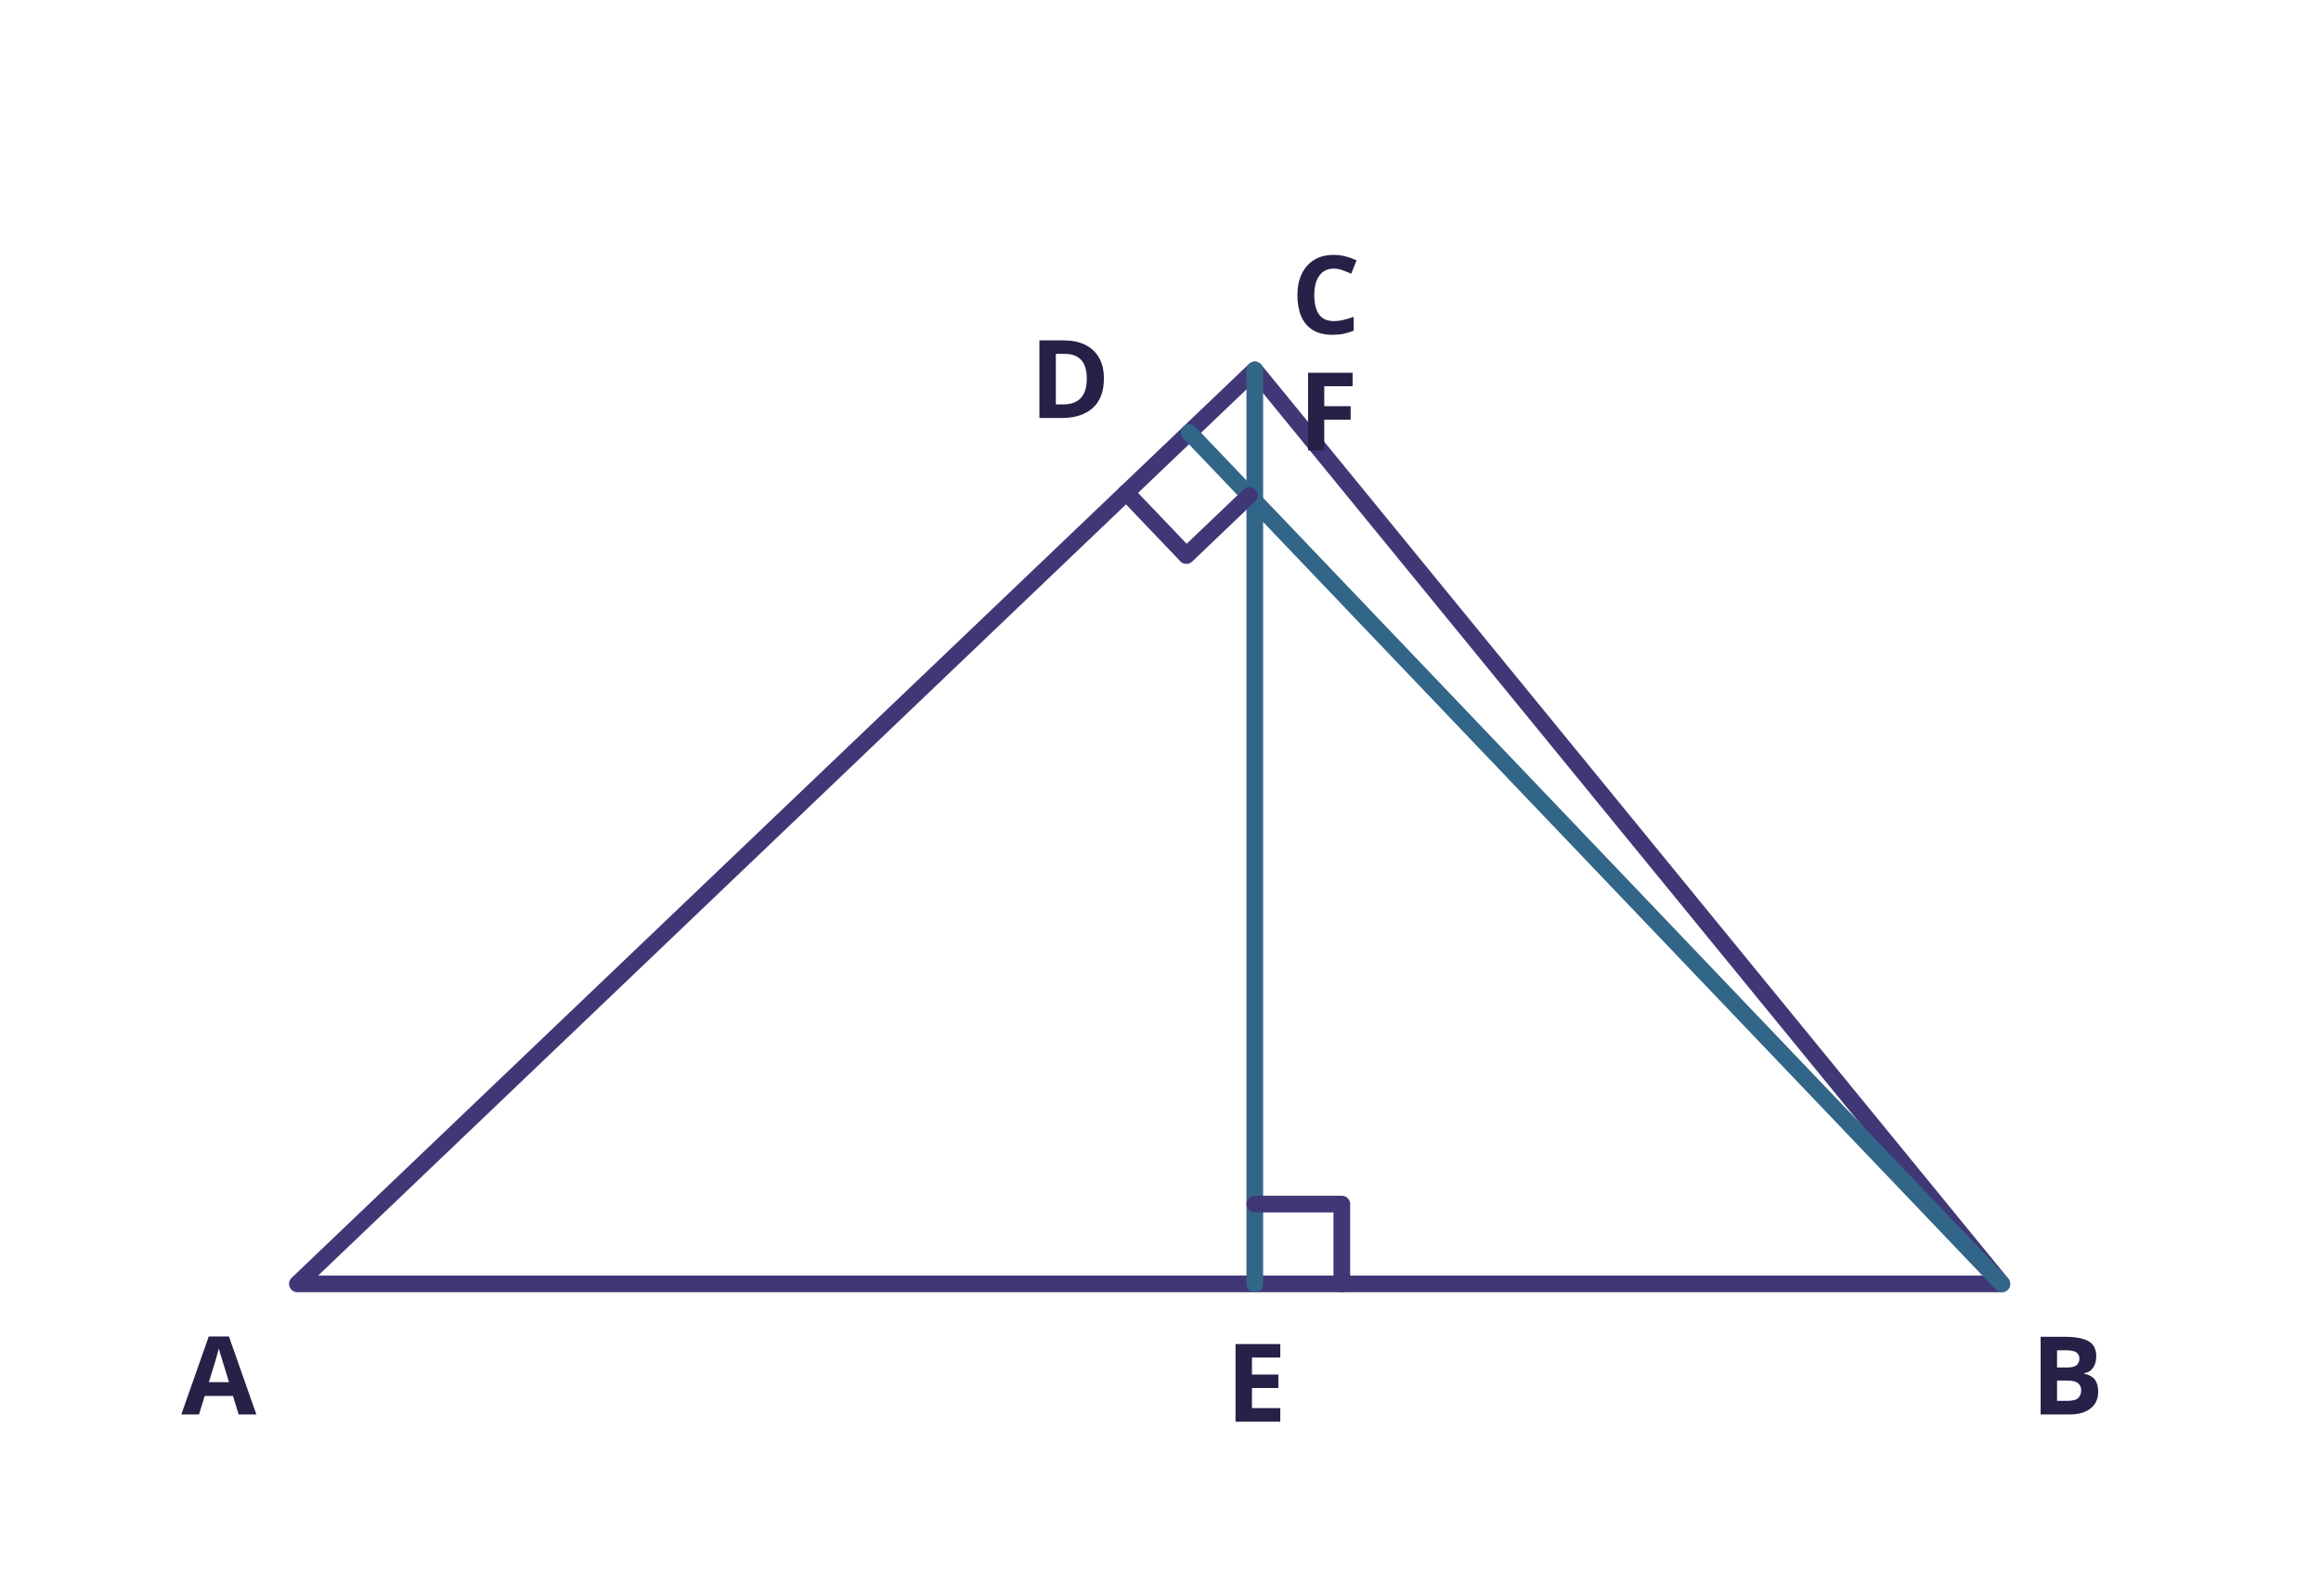
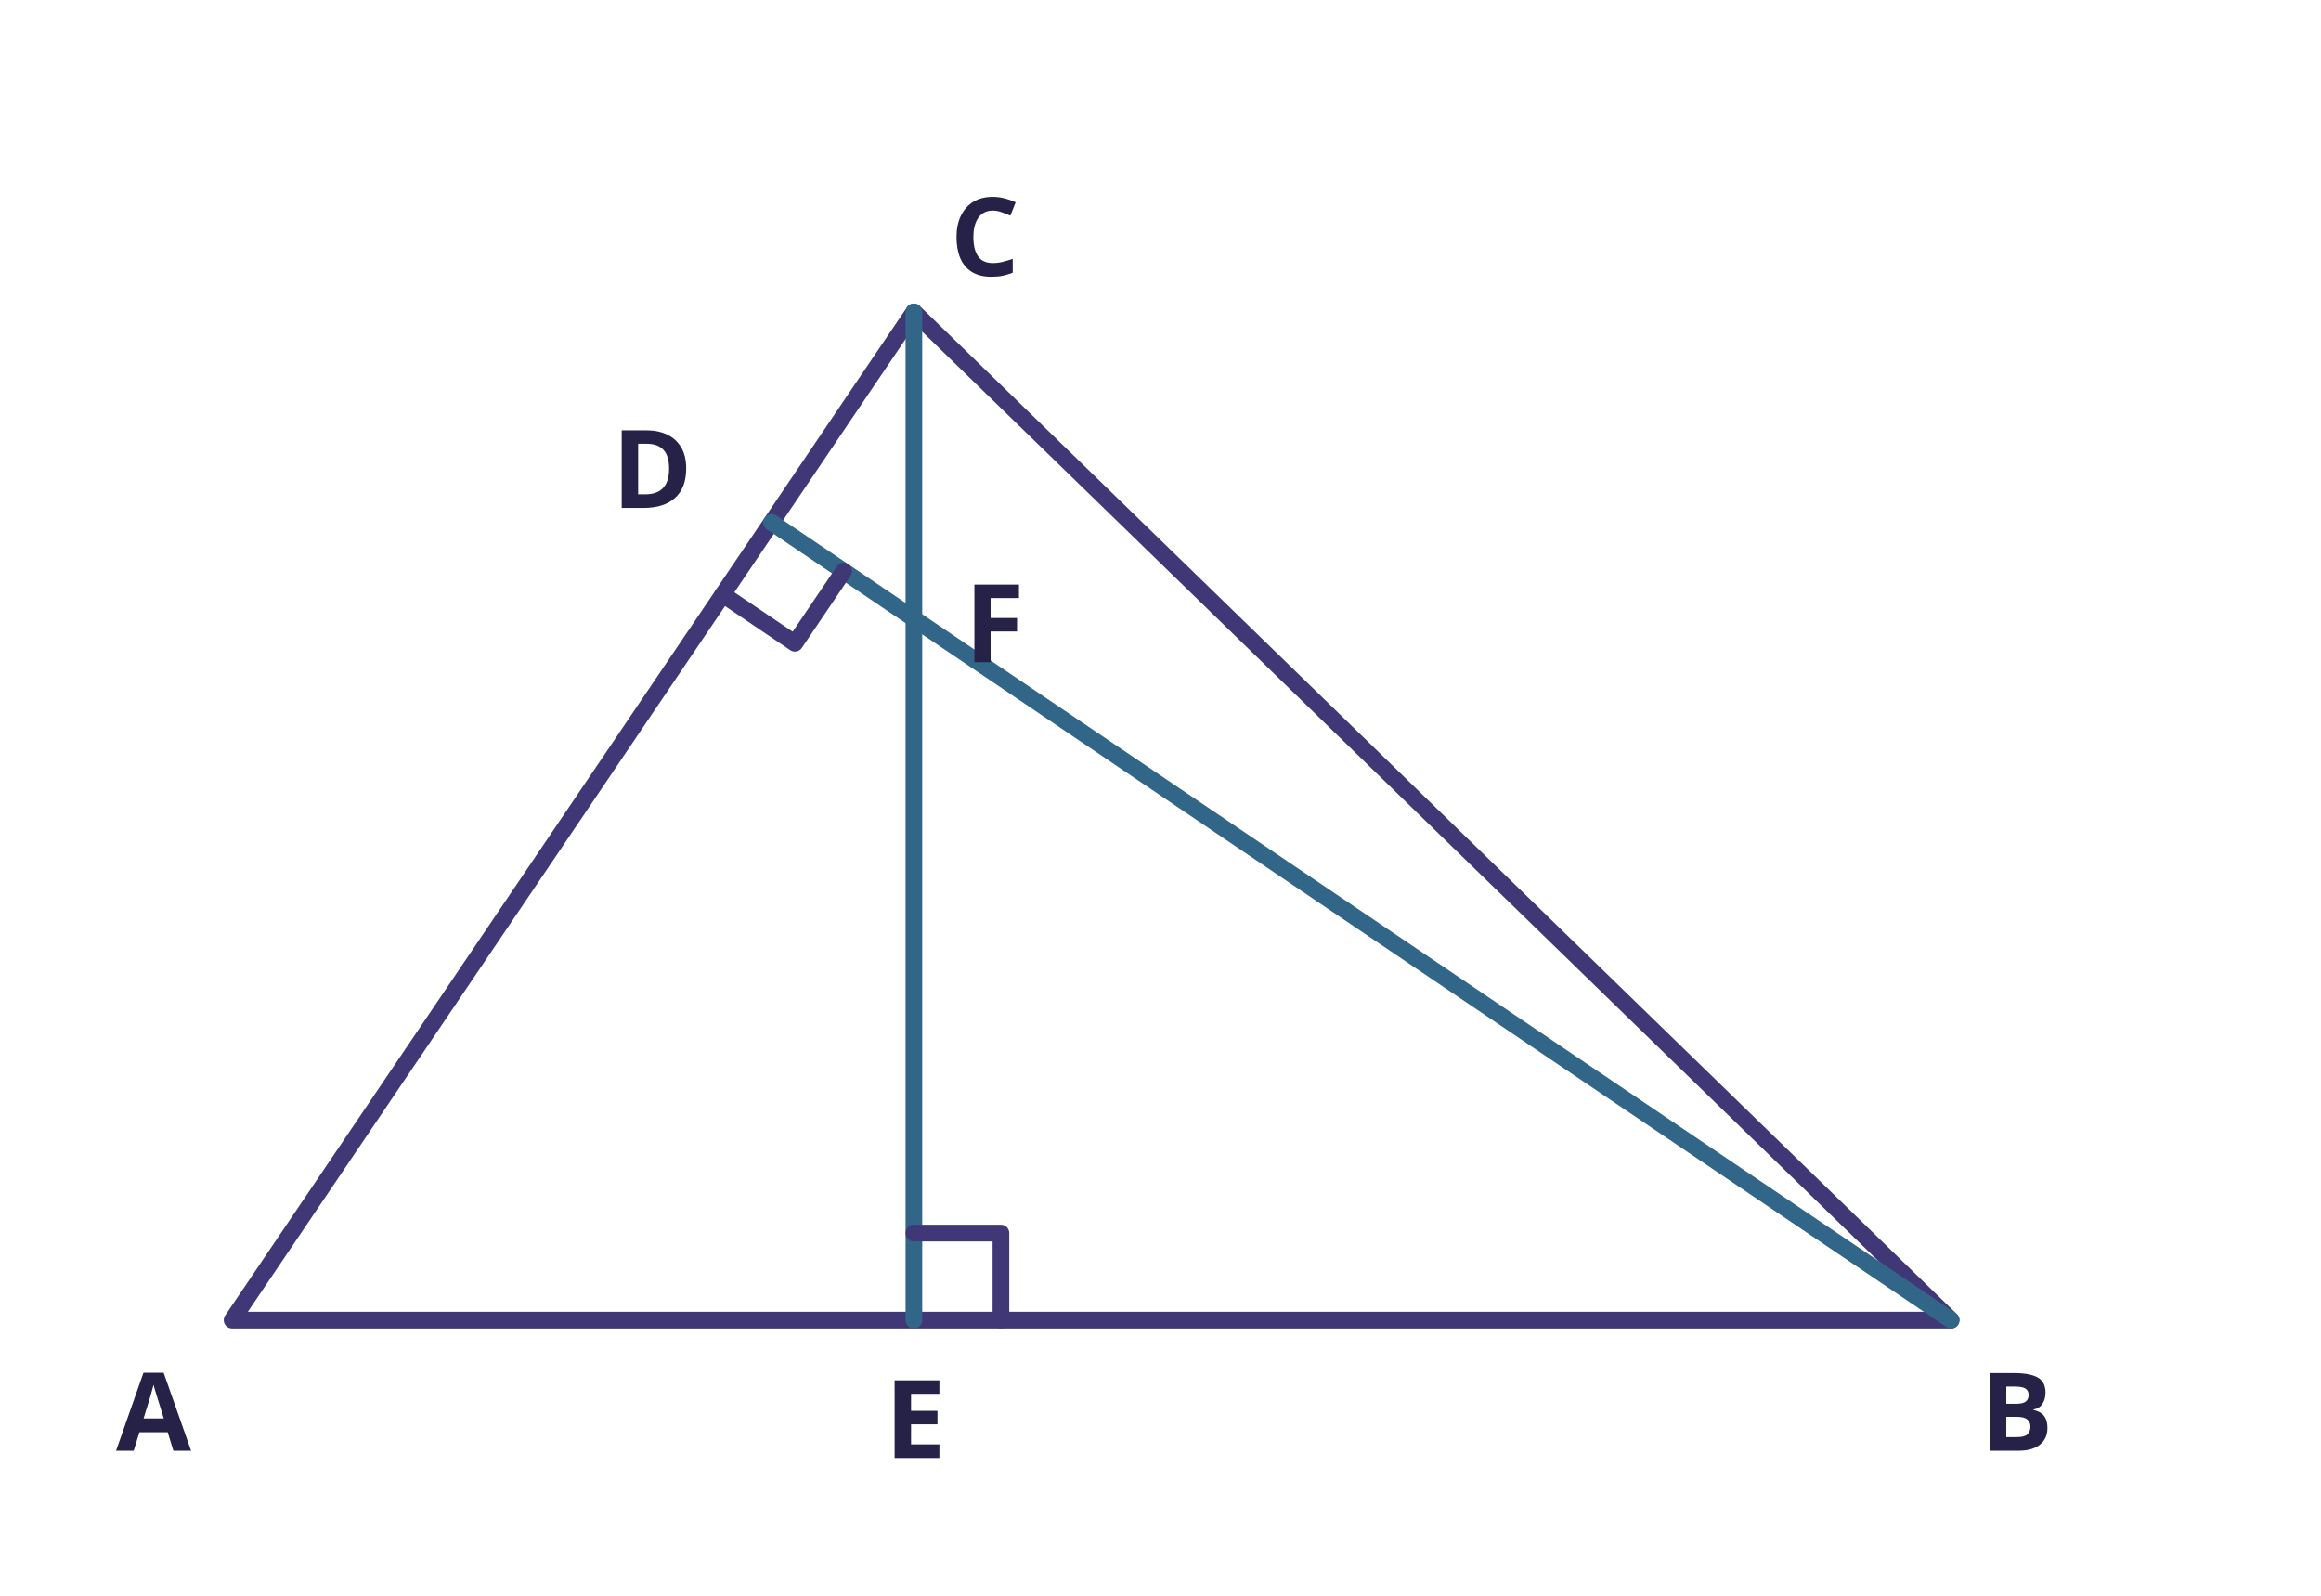
<svg xmlns="http://www.w3.org/2000/svg" viewBox="0 0 320 220" role="img" aria-labelledby="title desc">
  <g fill="none" stroke-width="2.3" stroke-linecap="round" stroke-linejoin="round">
-     <path d="M41 177 L276 177 L173 51 Z" stroke="#403876" />
-     <path d="M276 177 L163.962 59.627" stroke="#326688" />
-     <path d="M173 51 L173 177" stroke="#326688" />
-     <path d="M155.282 67.913 L163.568 76.593 L172.248 68.307" stroke="#403876" />
-     <path d="M173 166 L185 166 L185 177" stroke="#403876" />
+     <path d="M32 182 L269 182 L126 43 Z" stroke="#403876" />
+     <path d="M269 182 L106.373 72.022" stroke="#326688" />
+     <path d="M126 43 L126 182" stroke="#326688" />
+     <path d="M99.651 81.963 L109.592 88.685 L116.314 78.745" stroke="#403876" />
+     <path d="M126 170 L138 170 L138 182" stroke="#403876" />
  </g>
  <g fill="#252147" font-family="system-ui,sans-serif" font-size="15" font-weight="600">
-     <text x="25" y="195">A</text>
-     <text x="280" y="195">B</text>
-     <text x="178" y="46">C</text>
-     <text x="141.962" y="57.627">D</text>
-     <text x="169" y="196">E</text>
-     <text x="179" y="62.095">F</text>
+     <text x="16" y="200">A</text>
+     <text x="273" y="200">B</text>
+     <text x="131" y="38">C</text>
+     <text x="84.373" y="70.022">D</text>
+     <text x="122" y="201">E</text>
+     <text x="133" y="91.295">F</text>
  </g>
</svg>
